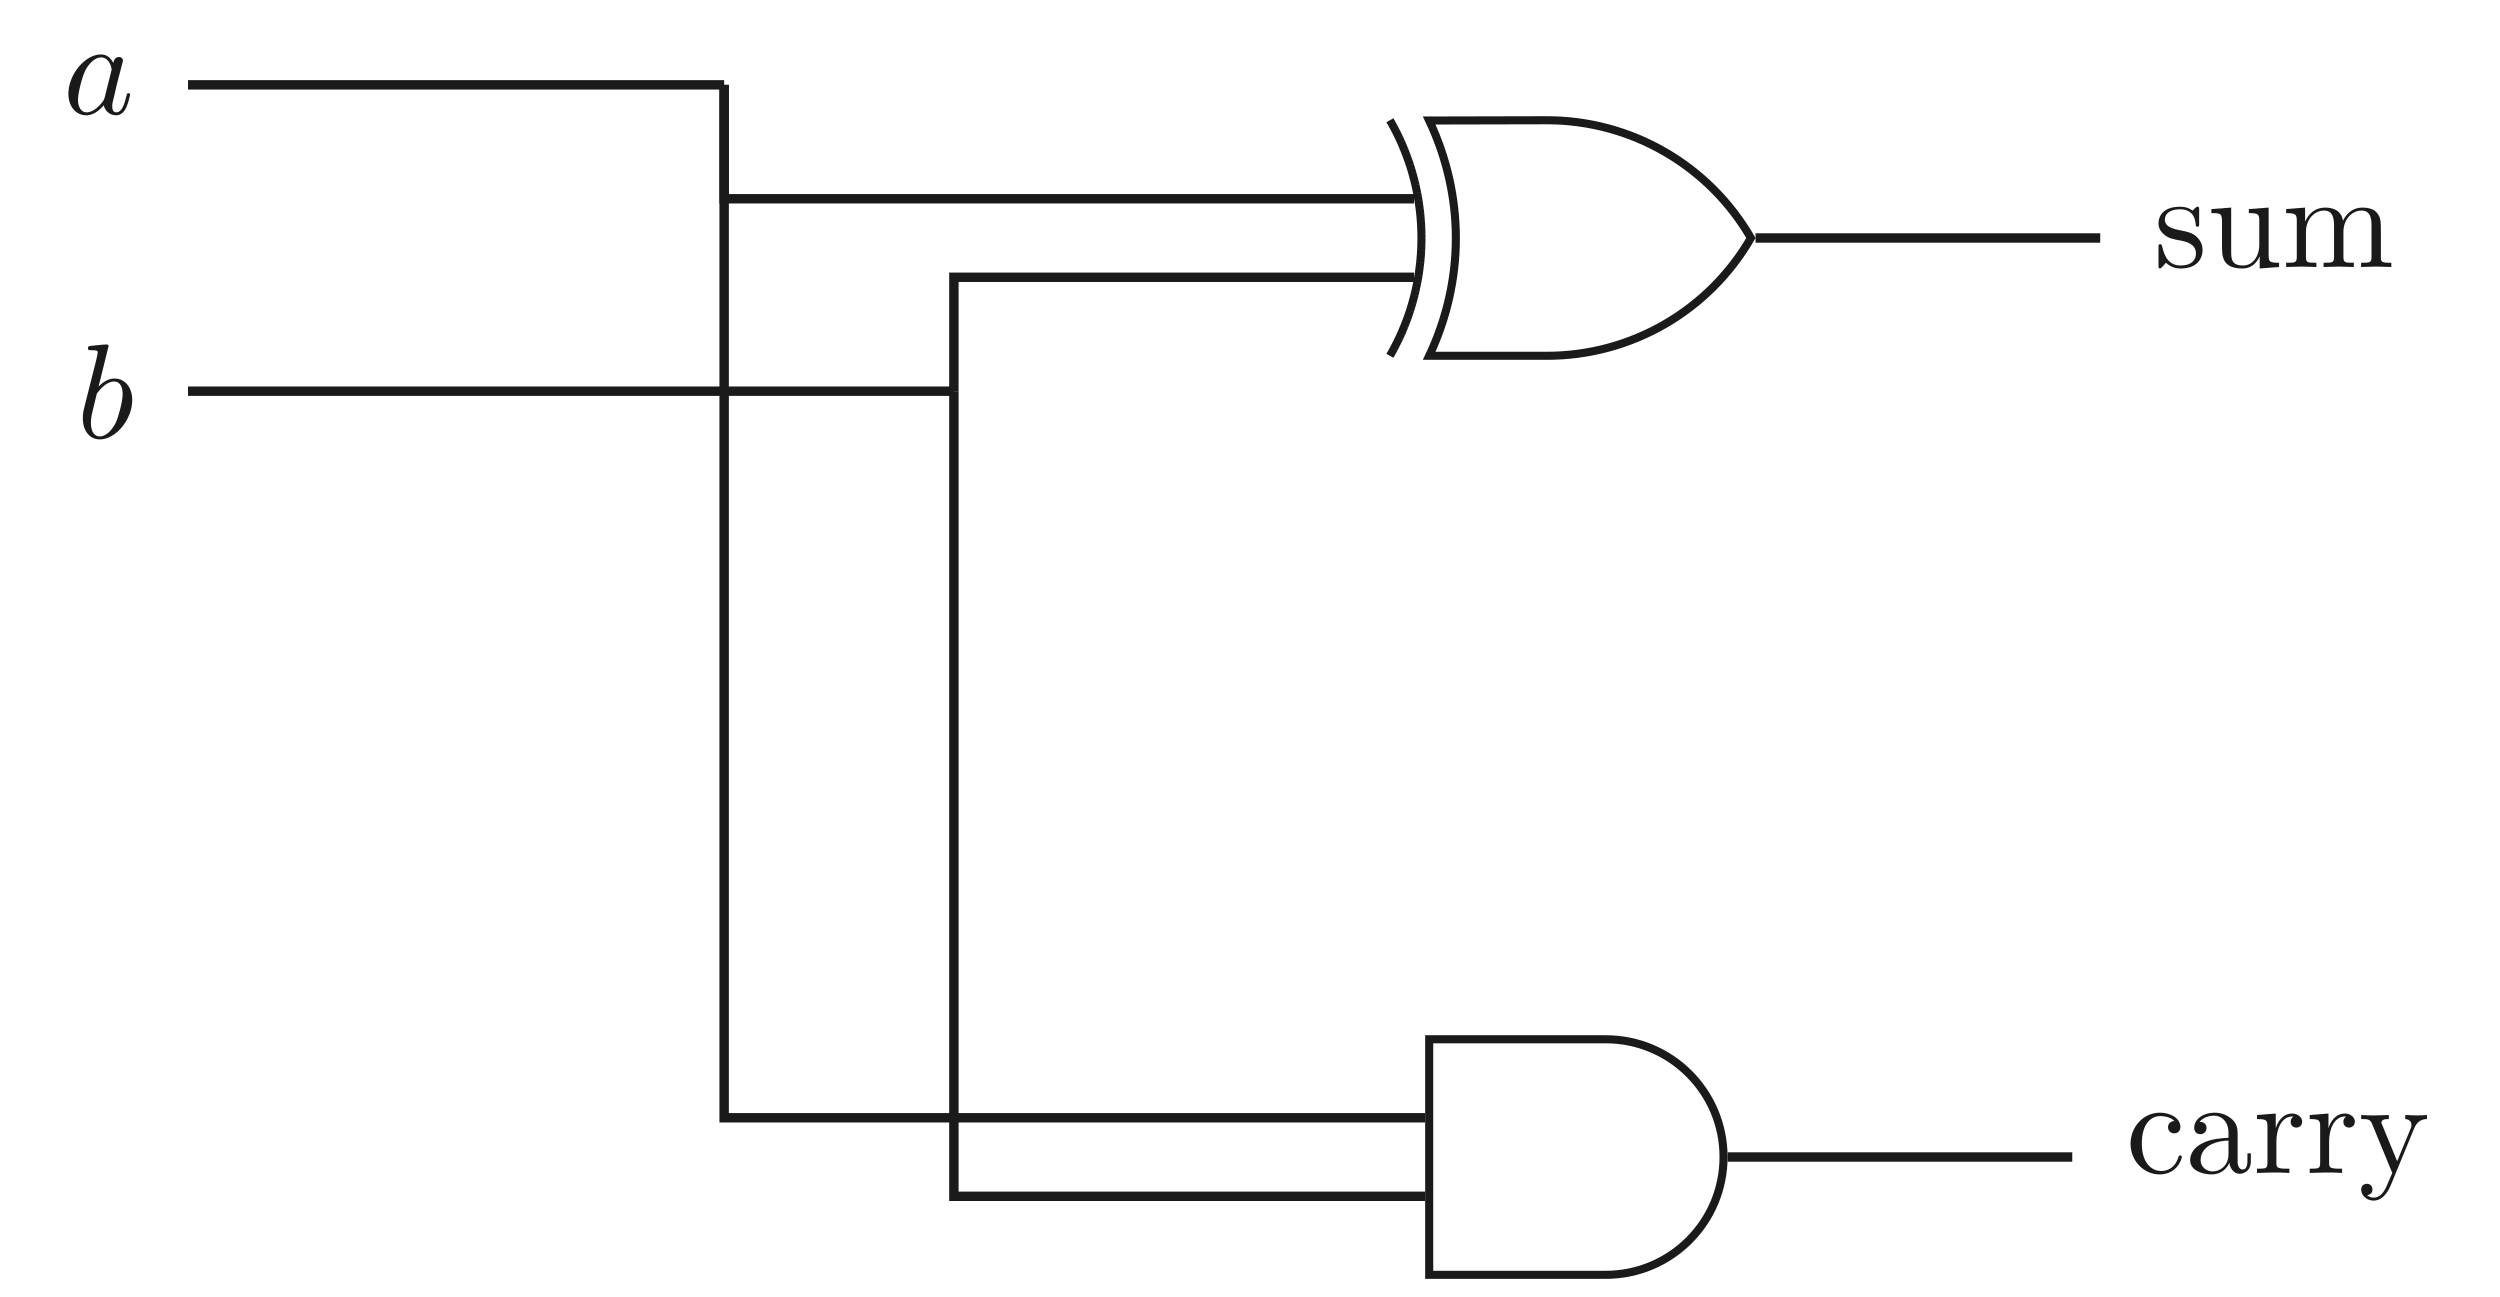
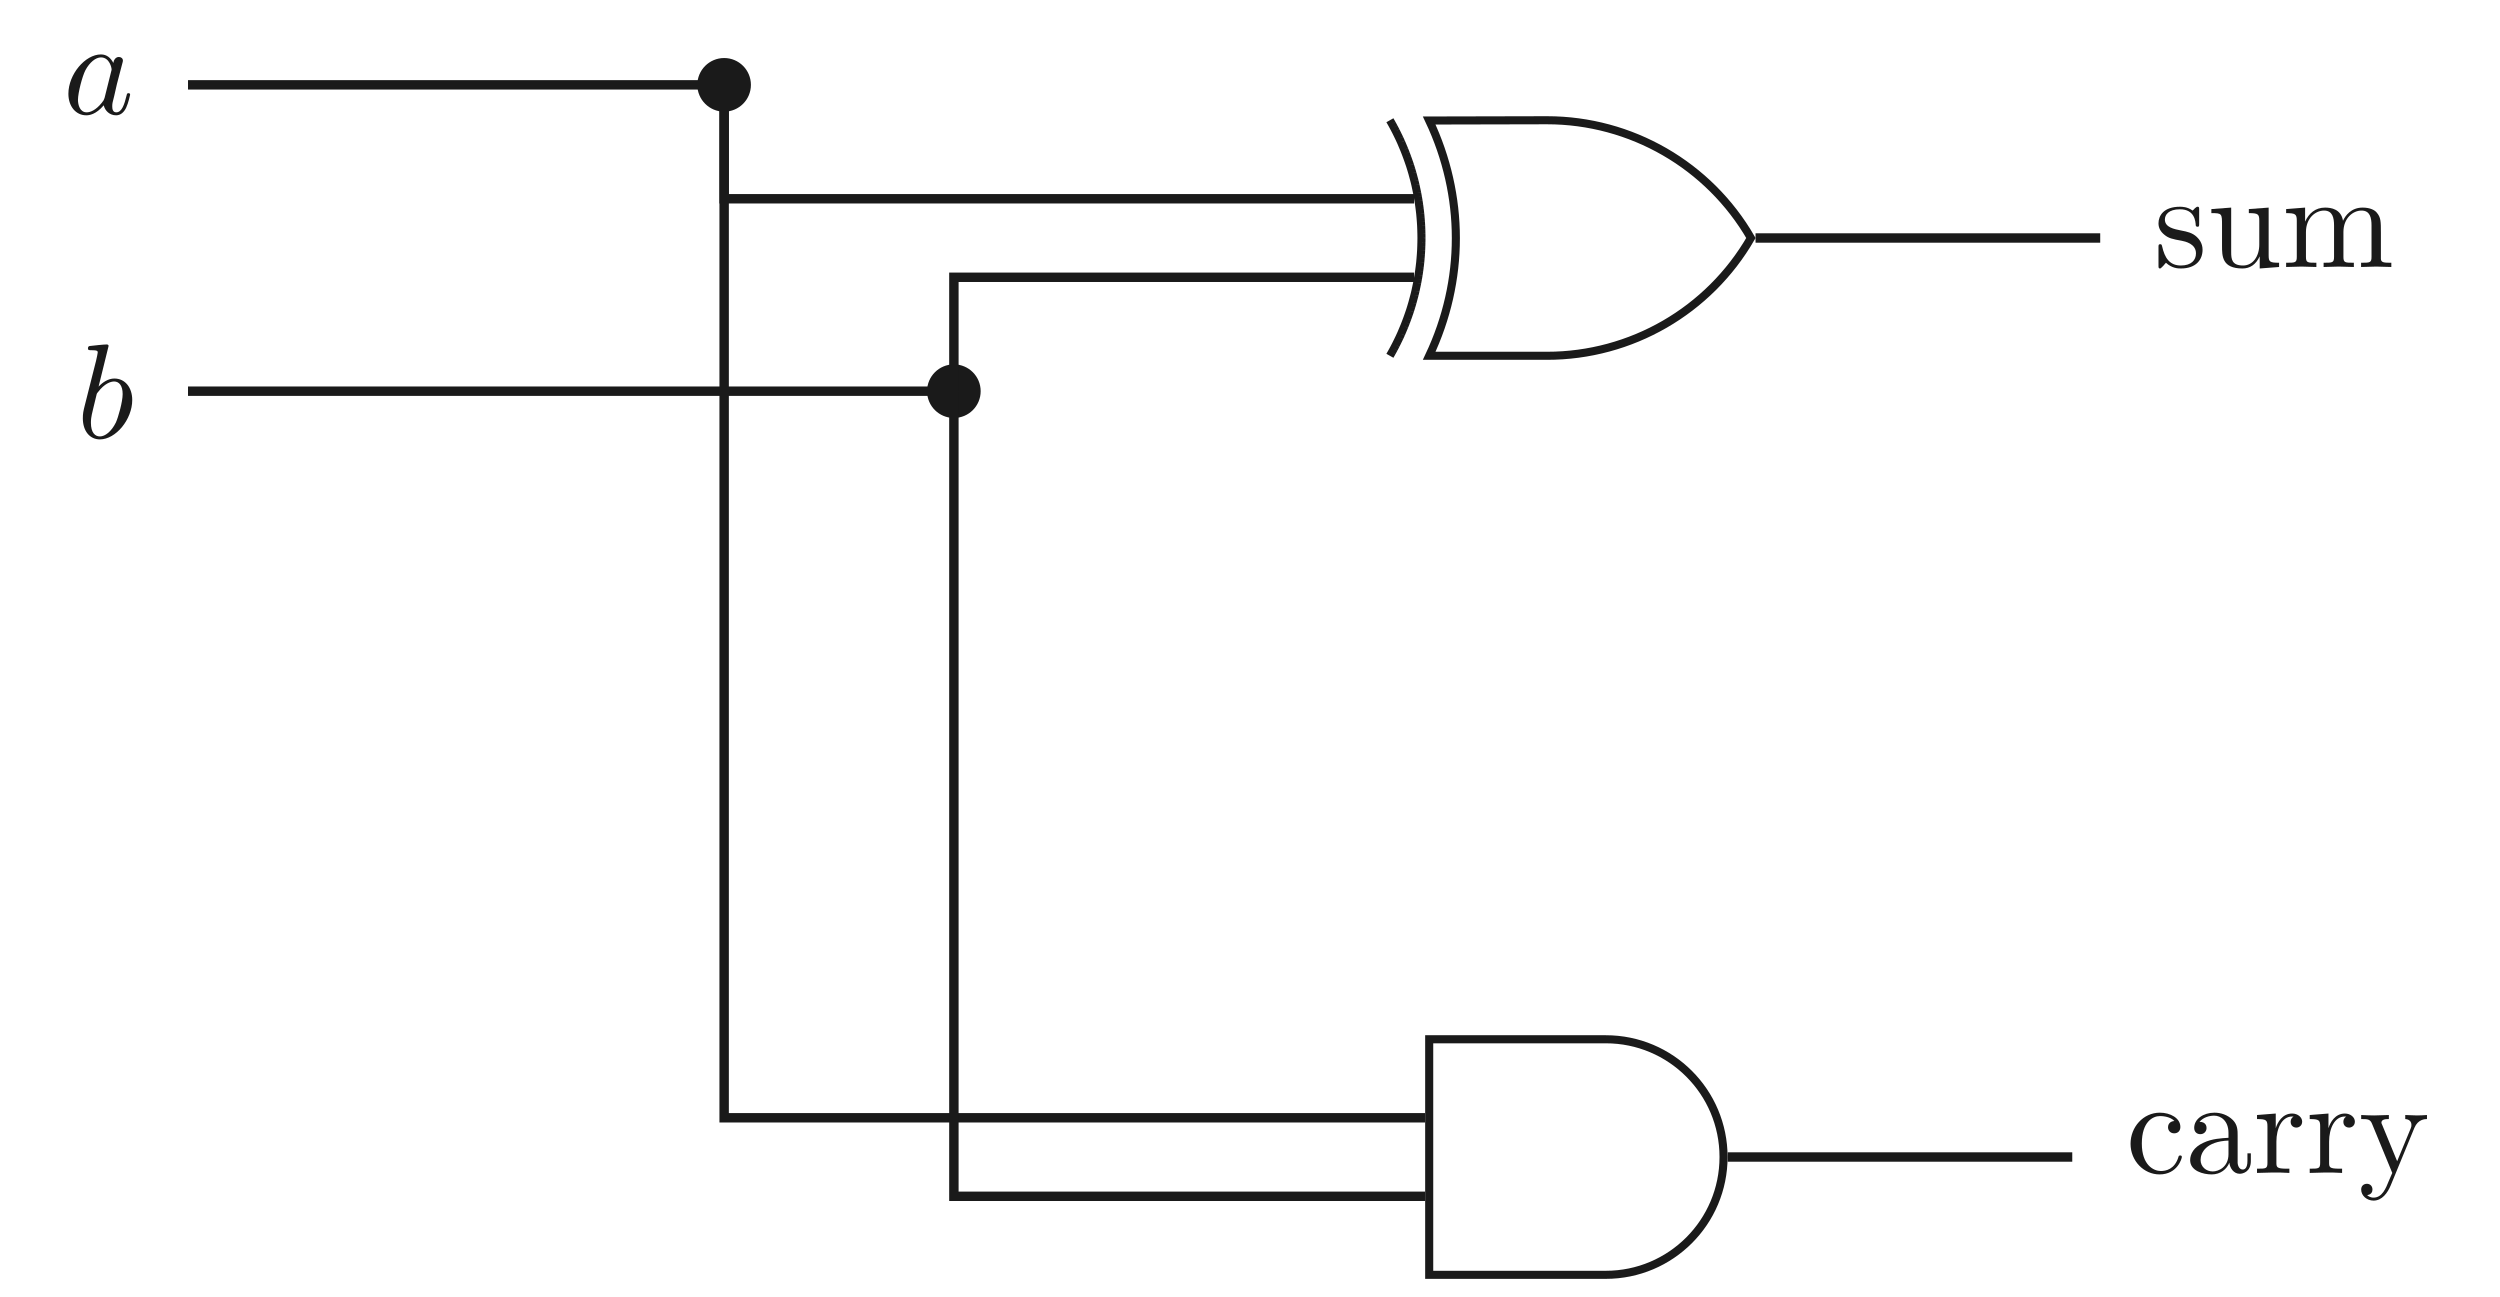
<svg xmlns="http://www.w3.org/2000/svg" xmlns:xlink="http://www.w3.org/1999/xlink" width="183.459pt" height="95.167pt" viewBox="0 0 183.459 95.167" version="1.2">
  <defs>
    <g>
      <symbol overflow="visible" id="glyph0-0">
        <path style="stroke:none;" d="" />
      </symbol>
      <symbol overflow="visible" id="glyph0-1">
        <path style="stroke:none;" d="M 4.922 -1.406 C 4.922 -1.516 4.828 -1.516 4.797 -1.516 C 4.703 -1.516 4.688 -1.469 4.656 -1.328 C 4.5 -0.688 4.312 -0.109 3.906 -0.109 C 3.641 -0.109 3.609 -0.359 3.609 -0.562 C 3.609 -0.781 3.641 -0.859 3.75 -1.297 L 3.953 -2.188 L 4.312 -3.562 C 4.391 -3.844 4.391 -3.859 4.391 -3.906 C 4.391 -4.062 4.266 -4.172 4.094 -4.172 C 3.859 -4.172 3.719 -3.953 3.688 -3.734 C 3.5 -4.094 3.219 -4.359 2.781 -4.359 C 1.625 -4.359 0.391 -2.906 0.391 -1.469 C 0.391 -0.547 0.938 0.109 1.703 0.109 C 1.906 0.109 2.406 0.062 2.984 -0.625 C 3.078 -0.219 3.422 0.109 3.891 0.109 C 4.234 0.109 4.469 -0.125 4.625 -0.438 C 4.797 -0.797 4.922 -1.406 4.922 -1.406 Z M 3.531 -3.109 L 3.047 -1.172 C 2.984 -1 2.984 -0.984 2.844 -0.812 C 2.406 -0.266 2 -0.109 1.734 -0.109 C 1.234 -0.109 1.094 -0.656 1.094 -1.031 C 1.094 -1.531 1.406 -2.75 1.641 -3.203 C 1.953 -3.781 2.391 -4.141 2.781 -4.141 C 3.422 -4.141 3.562 -3.344 3.562 -3.281 C 3.562 -3.219 3.547 -3.156 3.531 -3.109 Z M 3.531 -3.109 " />
      </symbol>
      <symbol overflow="visible" id="glyph0-2">
        <path style="stroke:none;" d="M 4.094 -2.781 C 4.094 -3.688 3.578 -4.359 2.781 -4.359 C 2.328 -4.359 1.922 -4.078 1.625 -3.766 L 2.359 -6.75 C 2.359 -6.75 2.359 -6.859 2.234 -6.859 C 2 -6.859 1.281 -6.781 1.031 -6.75 C 0.953 -6.75 0.844 -6.734 0.844 -6.562 C 0.844 -6.438 0.922 -6.438 1.078 -6.438 C 1.547 -6.438 1.562 -6.375 1.562 -6.266 C 1.562 -6.203 1.484 -5.859 1.438 -5.656 L 0.625 -2.438 C 0.5 -1.953 0.469 -1.781 0.469 -1.438 C 0.469 -0.5 0.984 0.109 1.719 0.109 C 2.891 0.109 4.094 -1.359 4.094 -2.781 Z M 2.891 -1.125 C 2.562 -0.469 2.109 -0.109 1.719 -0.109 C 1.375 -0.109 1.062 -0.375 1.062 -1.109 C 1.062 -1.297 1.062 -1.484 1.219 -2.109 L 1.438 -3.016 C 1.484 -3.234 1.484 -3.25 1.578 -3.359 C 2.062 -4 2.516 -4.141 2.766 -4.141 C 3.125 -4.141 3.391 -3.844 3.391 -3.219 C 3.391 -2.641 3.062 -1.5 2.891 -1.125 Z M 2.891 -1.125 " />
      </symbol>
      <symbol overflow="visible" id="glyph1-0">
        <path style="stroke:none;" d="" />
      </symbol>
      <symbol overflow="visible" id="glyph1-1">
        <path style="stroke:none;" d="M 3.562 -1.266 C 3.562 -1.781 3.266 -2.078 3.141 -2.203 C 2.812 -2.516 2.422 -2.594 2.016 -2.672 C 1.469 -2.781 0.797 -2.906 0.797 -3.484 C 0.797 -3.828 1.062 -4.234 1.906 -4.234 C 2.984 -4.234 3.047 -3.344 3.062 -3.047 C 3.078 -2.953 3.188 -2.953 3.188 -2.953 C 3.312 -2.953 3.312 -3 3.312 -3.188 L 3.312 -4.188 C 3.312 -4.359 3.312 -4.422 3.203 -4.422 C 3.156 -4.422 3.125 -4.422 3 -4.312 C 2.969 -4.266 2.875 -4.172 2.828 -4.141 C 2.453 -4.422 2.047 -4.422 1.906 -4.422 C 0.703 -4.422 0.328 -3.766 0.328 -3.203 C 0.328 -2.859 0.484 -2.594 0.75 -2.375 C 1.062 -2.109 1.344 -2.047 2.047 -1.922 C 2.266 -1.875 3.078 -1.719 3.078 -1 C 3.078 -0.5 2.734 -0.109 1.969 -0.109 C 1.141 -0.109 0.781 -0.672 0.594 -1.516 C 0.562 -1.641 0.547 -1.672 0.453 -1.672 C 0.328 -1.672 0.328 -1.609 0.328 -1.438 L 0.328 -0.125 C 0.328 0.047 0.328 0.109 0.438 0.109 C 0.484 0.109 0.5 0.094 0.688 -0.094 C 0.703 -0.109 0.703 -0.125 0.875 -0.312 C 1.312 0.094 1.75 0.109 1.969 0.109 C 3.094 0.109 3.562 -0.547 3.562 -1.266 Z M 3.562 -1.266 " />
      </symbol>
      <symbol overflow="visible" id="glyph1-2">
        <path style="stroke:none;" d="M 5.281 0 L 5.281 -0.312 C 4.594 -0.312 4.516 -0.375 4.516 -0.859 L 4.516 -4.359 L 3.062 -4.25 L 3.062 -3.953 C 3.75 -3.953 3.828 -3.875 3.828 -3.391 L 3.828 -1.641 C 3.828 -0.781 3.359 -0.109 2.641 -0.109 C 1.812 -0.109 1.766 -0.578 1.766 -1.094 L 1.766 -4.359 L 0.312 -4.25 L 0.312 -3.953 C 1.094 -3.953 1.094 -3.922 1.094 -3.047 L 1.094 -1.562 C 1.094 -0.797 1.094 0.109 2.594 0.109 C 3.141 0.109 3.578 -0.172 3.859 -0.781 L 3.859 0.109 Z M 5.281 0 " />
      </symbol>
      <symbol overflow="visible" id="glyph1-3">
        <path style="stroke:none;" d="M 8.031 0 L 8.031 -0.312 C 7.516 -0.312 7.266 -0.312 7.266 -0.609 L 7.266 -2.484 C 7.266 -3.344 7.266 -3.641 6.953 -4 C 6.812 -4.172 6.484 -4.359 5.922 -4.359 C 5.078 -4.359 4.656 -3.766 4.484 -3.391 C 4.344 -4.25 3.609 -4.359 3.172 -4.359 C 2.453 -4.359 1.984 -3.938 1.703 -3.328 L 1.703 -4.359 L 0.312 -4.25 L 0.312 -3.953 C 1 -3.953 1.094 -3.875 1.094 -3.391 L 1.094 -0.75 C 1.094 -0.312 0.984 -0.312 0.312 -0.312 L 0.312 0 L 1.438 -0.031 L 2.531 0 L 2.531 -0.312 C 1.875 -0.312 1.766 -0.312 1.766 -0.75 L 1.766 -2.562 C 1.766 -3.594 2.469 -4.141 3.094 -4.141 C 3.719 -4.141 3.828 -3.609 3.828 -3.047 L 3.828 -0.75 C 3.828 -0.312 3.719 -0.312 3.062 -0.312 L 3.062 0 L 4.172 -0.031 L 5.281 0 L 5.281 -0.312 C 4.625 -0.312 4.516 -0.312 4.516 -0.75 L 4.516 -2.562 C 4.516 -3.594 5.219 -4.141 5.844 -4.141 C 6.469 -4.141 6.578 -3.609 6.578 -3.047 L 6.578 -0.75 C 6.578 -0.312 6.469 -0.312 5.812 -0.312 L 5.812 0 L 6.922 -0.031 Z M 8.031 0 " />
      </symbol>
      <symbol overflow="visible" id="glyph1-4">
        <path style="stroke:none;" d="M 4.094 -1.172 C 4.094 -1.281 4 -1.281 3.969 -1.281 C 3.875 -1.281 3.859 -1.234 3.844 -1.172 C 3.562 -0.25 2.906 -0.141 2.547 -0.141 C 2.031 -0.141 1.156 -0.562 1.156 -2.156 C 1.156 -3.766 1.969 -4.172 2.484 -4.172 C 2.578 -4.172 3.203 -4.172 3.547 -3.812 C 3.141 -3.781 3.078 -3.484 3.078 -3.359 C 3.078 -3.094 3.266 -2.906 3.531 -2.906 C 3.797 -2.906 3.984 -3.078 3.984 -3.375 C 3.984 -4.031 3.234 -4.422 2.484 -4.422 C 1.25 -4.422 0.328 -3.359 0.328 -2.141 C 0.328 -0.875 1.312 0.109 2.453 0.109 C 3.781 0.109 4.094 -1.078 4.094 -1.172 Z M 4.094 -1.172 " />
      </symbol>
      <symbol overflow="visible" id="glyph1-5">
        <path style="stroke:none;" d="M 4.766 -0.875 L 4.766 -1.438 L 4.516 -1.438 L 4.516 -0.875 C 4.516 -0.312 4.281 -0.25 4.172 -0.25 C 3.844 -0.25 3.797 -0.688 3.797 -0.734 L 3.797 -2.719 C 3.797 -3.125 3.797 -3.516 3.453 -3.875 C 3.062 -4.266 2.562 -4.422 2.094 -4.422 C 1.281 -4.422 0.609 -3.953 0.609 -3.312 C 0.609 -3.016 0.797 -2.844 1.062 -2.844 C 1.328 -2.844 1.516 -3.047 1.516 -3.297 C 1.516 -3.422 1.469 -3.75 1 -3.75 C 1.281 -4.094 1.75 -4.203 2.078 -4.203 C 2.562 -4.203 3.125 -3.828 3.125 -2.938 L 3.125 -2.578 C 2.609 -2.547 1.922 -2.516 1.297 -2.219 C 0.562 -1.891 0.312 -1.375 0.312 -0.938 C 0.312 -0.141 1.281 0.109 1.891 0.109 C 2.547 0.109 3 -0.281 3.188 -0.75 C 3.234 -0.359 3.5 0.062 3.953 0.062 C 4.172 0.062 4.766 -0.078 4.766 -0.875 Z M 3.125 -1.375 C 3.125 -0.438 2.406 -0.109 1.969 -0.109 C 1.484 -0.109 1.078 -0.453 1.078 -0.953 C 1.078 -1.484 1.484 -2.312 3.125 -2.375 Z M 3.125 -1.375 " />
      </symbol>
      <symbol overflow="visible" id="glyph1-6">
        <path style="stroke:none;" d="M 3.594 -3.766 C 3.594 -4.078 3.281 -4.359 2.859 -4.359 C 2.141 -4.359 1.781 -3.703 1.656 -3.281 L 1.656 -4.359 L 0.281 -4.25 L 0.281 -3.953 C 0.969 -3.953 1.047 -3.875 1.047 -3.391 L 1.047 -0.75 C 1.047 -0.312 0.938 -0.312 0.281 -0.312 L 0.281 0 L 1.406 -0.031 C 1.797 -0.031 2.266 -0.031 2.656 0 L 2.656 -0.312 L 2.453 -0.312 C 1.719 -0.312 1.703 -0.422 1.703 -0.766 L 1.703 -2.297 C 1.703 -3.266 2.109 -4.141 2.859 -4.141 C 2.938 -4.141 2.953 -4.141 2.969 -4.141 C 2.938 -4.125 2.75 -4.016 2.75 -3.75 C 2.75 -3.469 2.953 -3.328 3.172 -3.328 C 3.344 -3.328 3.594 -3.453 3.594 -3.766 Z M 3.594 -3.766 " />
      </symbol>
      <symbol overflow="visible" id="glyph1-7">
        <path style="stroke:none;" d="M 5.016 -3.953 L 5.016 -4.25 C 4.797 -4.234 4.5 -4.219 4.281 -4.219 L 3.422 -4.25 L 3.422 -3.953 C 3.719 -3.938 3.875 -3.766 3.875 -3.531 C 3.875 -3.422 3.875 -3.406 3.828 -3.281 L 2.828 -0.859 L 1.734 -3.516 C 1.688 -3.609 1.672 -3.656 1.672 -3.688 C 1.672 -3.953 2.031 -3.953 2.219 -3.953 L 2.219 -4.25 L 1.141 -4.219 C 0.875 -4.219 0.484 -4.234 0.188 -4.25 L 0.188 -3.953 C 0.656 -3.953 0.844 -3.953 0.984 -3.609 L 2.469 0 L 2.219 0.578 C 2 1.125 1.734 1.812 1.094 1.812 C 1.047 1.812 0.812 1.812 0.625 1.625 C 0.938 1.594 1.016 1.375 1.016 1.219 C 1.016 0.953 0.828 0.797 0.609 0.797 C 0.406 0.797 0.188 0.922 0.188 1.219 C 0.188 1.672 0.609 2.031 1.094 2.031 C 1.719 2.031 2.125 1.469 2.359 0.906 L 4.094 -3.312 C 4.359 -3.938 4.859 -3.953 5.016 -3.953 Z M 5.016 -3.953 " />
      </symbol>
    </g>
    <clipPath id="clip1">
      <path d="M 96 67 L 135 67 L 135 94.34 L 96 94.34 Z M 96 67 " />
    </clipPath>
  </defs>
  <g id="surface1">
    <path style="fill-rule:nonzero;fill:rgb(100%,100%,100%);fill-opacity:1;stroke-width:0.598;stroke-linecap:butt;stroke-linejoin:miter;stroke:rgb(10.196%,10.196%,10.196%);stroke-opacity:1;stroke-miterlimit:10;" d="M 100.594 42.734 C 106.824 42.734 112.581 39.408 115.694 34.017 C 112.581 28.623 106.824 25.297 100.594 25.297 L 91.878 25.297 C 93.182 28.063 93.852 31.023 93.852 34.005 C 93.852 36.988 93.182 39.948 91.878 42.714 Z M 88.969 25.297 L 89.119 25.561 M 89.119 25.561 L 89.265 25.829 M 89.265 25.829 L 89.407 26.101 M 89.407 26.101 L 89.541 26.373 M 89.541 26.373 L 89.675 26.649 M 89.675 26.649 L 89.801 26.924 M 89.801 26.924 L 89.919 27.204 M 89.919 27.204 L 90.037 27.484 M 90.037 27.484 L 90.148 27.768 M 90.148 27.768 L 90.254 28.051 M 90.254 28.051 L 90.356 28.339 M 90.356 28.339 L 90.455 28.627 M 90.455 28.627 L 90.546 28.918 M 90.546 28.918 L 90.632 29.21 M 90.632 29.21 L 90.711 29.502 M 90.711 29.502 L 90.79 29.797 M 90.79 29.797 L 90.861 30.093 M 90.861 30.093 L 90.924 30.392 M 90.924 30.392 L 90.987 30.688 M 90.987 30.688 L 91.042 30.987 M 91.042 30.987 L 91.093 31.287 M 91.093 31.287 L 91.137 31.59 M 91.137 31.59 L 91.176 31.889 M 91.176 31.889 L 91.212 32.193 M 91.212 32.193 L 91.239 32.496 M 91.239 32.496 L 91.263 32.8 M 91.263 32.8 L 91.282 33.103 M 91.282 33.103 L 91.294 33.407 M 91.294 33.407 L 91.302 33.71 M 91.302 33.71 L 91.306 34.017 M 91.306 34.017 L 91.302 34.321 M 91.302 34.321 L 91.294 34.624 M 91.294 34.624 L 91.282 34.928 M 91.282 34.928 L 91.263 35.231 M 91.263 35.231 L 91.239 35.534 M 91.239 35.534 L 91.212 35.838 M 91.212 35.838 L 91.176 36.141 M 91.176 36.141 L 91.137 36.441 M 91.137 36.441 L 91.093 36.744 M 91.093 36.744 L 91.042 37.044 M 91.042 37.044 L 90.987 37.343 M 90.987 37.343 L 90.924 37.639 M 90.924 37.639 L 90.861 37.938 M 90.861 37.938 L 90.79 38.234 M 90.79 38.234 L 90.711 38.529 M 90.711 38.529 L 90.632 38.821 M 90.632 38.821 L 90.546 39.112 M 90.546 39.112 L 90.455 39.404 M 90.455 39.404 L 90.356 39.692 M 90.356 39.692 L 90.254 39.979 M 90.254 39.979 L 90.148 40.263 M 90.148 40.263 L 90.037 40.547 M 90.037 40.547 L 89.919 40.826 M 89.919 40.826 L 89.801 41.106 M 89.801 41.106 L 89.675 41.382 M 89.675 41.382 L 89.541 41.658 M 89.541 41.658 L 89.407 41.93 M 89.407 41.93 L 89.265 42.202 M 89.265 42.202 L 89.119 42.47 M 89.119 42.47 L 88.969 42.734 " transform="matrix(0.991323,0,0,-0.991323,13.79863,51.18696)" />
    <path style=" stroke:none;fill-rule:nonzero;fill:rgb(100%,100%,100%);fill-opacity:1;" d="M 117.84 76.266 C 122.613 76.266 126.48 80.133 126.48 84.906 C 126.48 89.68 122.613 93.551 117.84 93.551 L 104.879 93.551 L 104.879 76.266 Z M 117.84 76.266 " />
    <g clip-path="url(#clip1)" clip-rule="nonzero">
      <path style="fill:none;stroke-width:0.598;stroke-linecap:butt;stroke-linejoin:miter;stroke:rgb(10.196%,10.196%,10.196%);stroke-opacity:1;stroke-miterlimit:10;" d="M 104.952 -25.298 C 109.767 -25.298 113.668 -29.199 113.668 -34.014 C 113.668 -38.83 109.767 -42.735 104.952 -42.735 L 91.878 -42.735 L 91.878 -25.298 Z M 104.952 -25.298 " transform="matrix(0.991323,0,0,-0.991323,13.79863,51.18696)" />
    </g>
    <path style="fill:none;stroke-width:0.697;stroke-linecap:butt;stroke-linejoin:miter;stroke:rgb(10.196%,10.196%,10.196%);stroke-opacity:1;stroke-miterlimit:10;" d="M -0.002 45.354 L 39.686 45.354 " transform="matrix(0.991323,0,0,-0.991323,13.79863,51.18696)" />
    <g style="fill:rgb(10.196%,10.196%,10.196%);fill-opacity:1;">
      <use xlink:href="#glyph0-1" x="4.628" y="8.353" />
    </g>
+     <path style=" stroke:none;fill-rule:nonzero;fill:rgb(10.196%,10.196%,10.196%);fill-opacity:1;" d="M 55.105 6.227 C 55.105 5.141 54.227 4.258 53.141 4.258 C 52.055 4.258 51.172 5.141 51.172 6.227 C 51.172 7.312 52.055 8.195 53.141 8.195 C 54.227 8.195 55.105 7.312 55.105 6.227 Z M 55.105 6.227 " />
    <path style="fill:none;stroke-width:0.697;stroke-linecap:butt;stroke-linejoin:miter;stroke:rgb(10.196%,10.196%,10.196%);stroke-opacity:1;stroke-miterlimit:10;" d="M 39.686 45.354 L 39.686 36.921 L 90.758 36.921 " transform="matrix(0.991323,0,0,-0.991323,13.79863,51.18696)" />
    <path style="fill:none;stroke-width:0.697;stroke-linecap:butt;stroke-linejoin:miter;stroke:rgb(10.196%,10.196%,10.196%);stroke-opacity:1;stroke-miterlimit:10;" d="M 39.686 45.354 L 39.686 -31.11 L 91.578 -31.11 " transform="matrix(0.991323,0,0,-0.991323,13.79863,51.18696)" />
    <path style="fill:none;stroke-width:0.697;stroke-linecap:butt;stroke-linejoin:miter;stroke:rgb(10.196%,10.196%,10.196%);stroke-opacity:1;stroke-miterlimit:10;" d="M -0.002 22.677 L 56.693 22.677 " transform="matrix(0.991323,0,0,-0.991323,13.79863,51.18696)" />
    <g style="fill:rgb(10.196%,10.196%,10.196%);fill-opacity:1;">
      <use xlink:href="#glyph0-2" x="5.61" y="32.136" />
    </g>
+     <path style=" stroke:none;fill-rule:nonzero;fill:rgb(10.196%,10.196%,10.196%);fill-opacity:1;" d="M 71.965 28.707 C 71.965 27.621 71.086 26.738 70 26.738 C 68.914 26.738 68.031 27.621 68.031 28.707 C 68.031 29.793 68.914 30.672 70 30.672 C 71.086 30.672 71.965 29.793 71.965 28.707 Z M 71.965 28.707 " />
    <path style="fill:none;stroke-width:0.697;stroke-linecap:butt;stroke-linejoin:miter;stroke:rgb(10.196%,10.196%,10.196%);stroke-opacity:1;stroke-miterlimit:10;" d="M 56.693 22.677 L 56.693 31.109 L 90.758 31.109 " transform="matrix(0.991323,0,0,-0.991323,13.79863,51.18696)" />
    <path style="fill:none;stroke-width:0.697;stroke-linecap:butt;stroke-linejoin:miter;stroke:rgb(10.196%,10.196%,10.196%);stroke-opacity:1;stroke-miterlimit:10;" d="M 56.693 22.677 L 56.693 -36.922 L 91.578 -36.922 " transform="matrix(0.991323,0,0,-0.991323,13.79863,51.18696)" />
    <path style="fill:none;stroke-width:0.697;stroke-linecap:butt;stroke-linejoin:miter;stroke:rgb(10.196%,10.196%,10.196%);stroke-opacity:1;stroke-miterlimit:10;" d="M 116.036 34.017 L 141.551 34.017 " transform="matrix(0.991323,0,0,-0.991323,13.79863,51.18696)" />
    <g style="fill:rgb(10.196%,10.196%,10.196%);fill-opacity:1;">
      <use xlink:href="#glyph1-1" x="158.07" y="19.593" />
      <use xlink:href="#glyph1-2" x="161.966" y="19.593" />
      <use xlink:href="#glyph1-3" x="167.453" y="19.593" />
    </g>
    <path style="fill:none;stroke-width:0.697;stroke-linecap:butt;stroke-linejoin:miter;stroke:rgb(10.196%,10.196%,10.196%);stroke-opacity:1;stroke-miterlimit:10;" d="M 113.968 -34.014 L 139.482 -34.014 " transform="matrix(0.991323,0,0,-0.991323,13.79863,51.18696)" />
    <g style="fill:rgb(10.196%,10.196%,10.196%);fill-opacity:1;">
      <use xlink:href="#glyph1-4" x="156.019" y="86.074" />
      <use xlink:href="#glyph1-5" x="160.409" y="86.074" />
      <use xlink:href="#glyph1-6" x="165.347" y="86.074" />
      <use xlink:href="#glyph1-6" x="169.215" y="86.074" />
      <use xlink:href="#glyph1-7" x="173.084" y="86.074" />
    </g>
  </g>
</svg>
